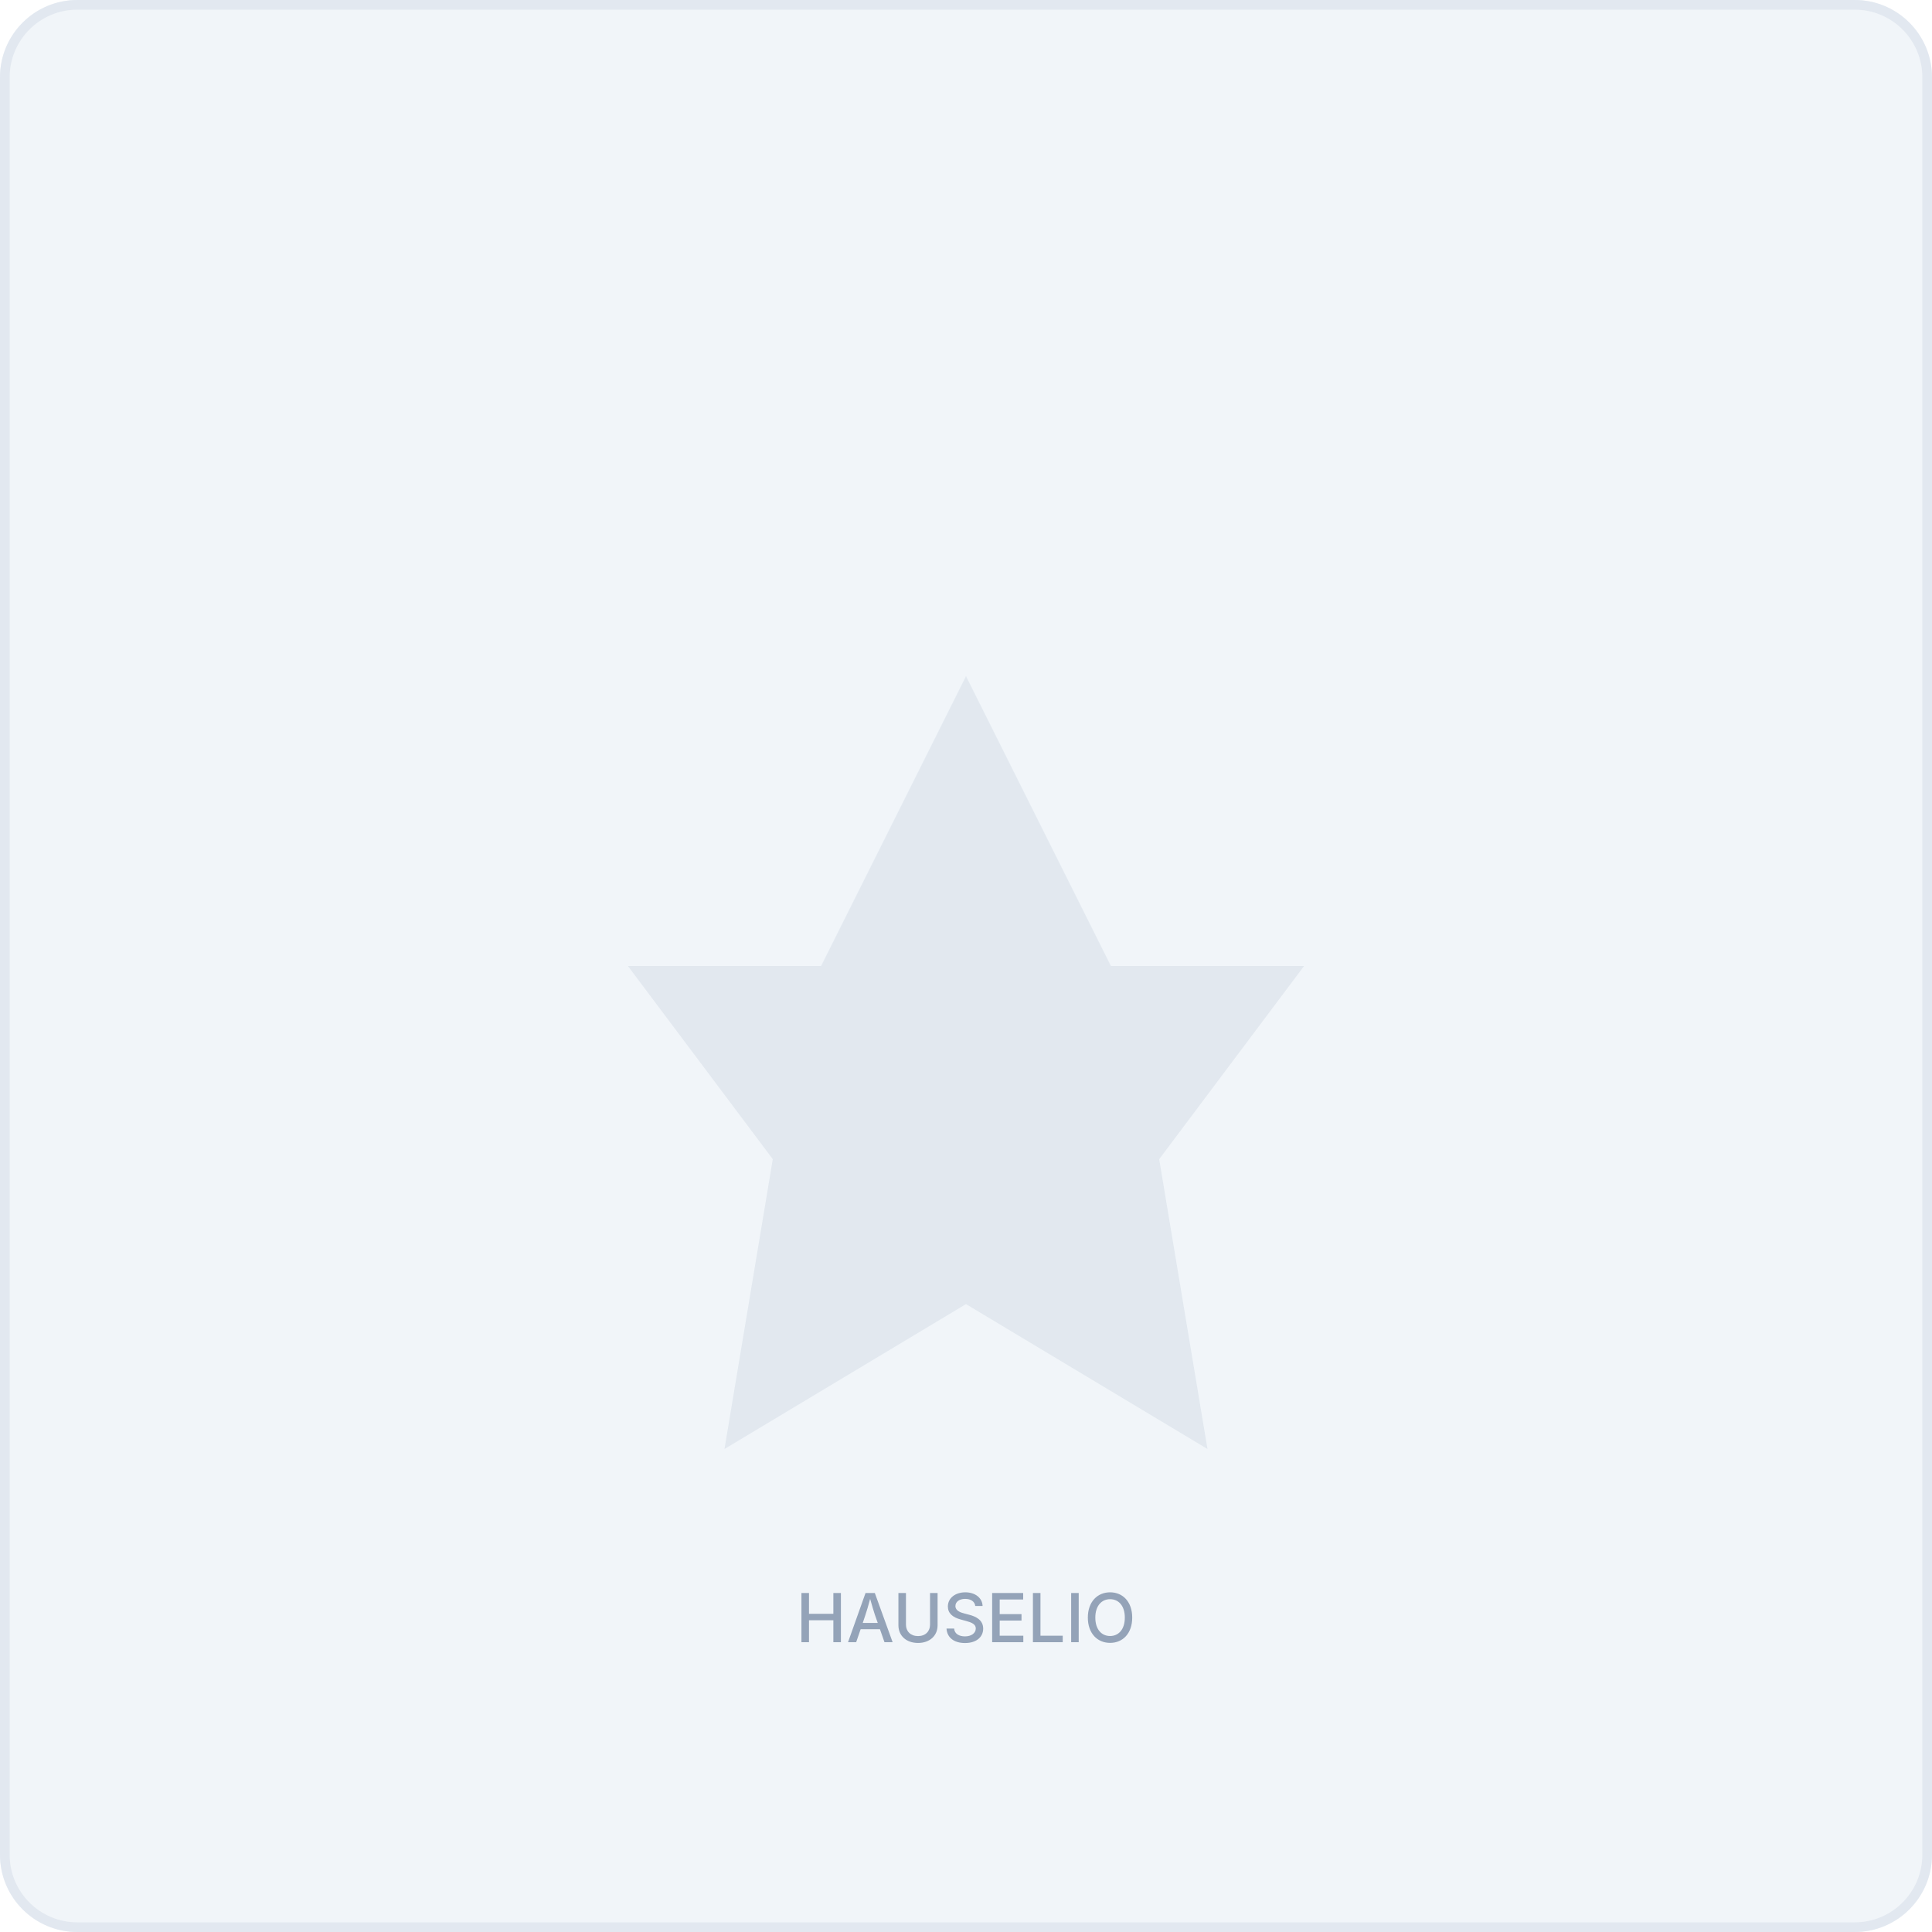
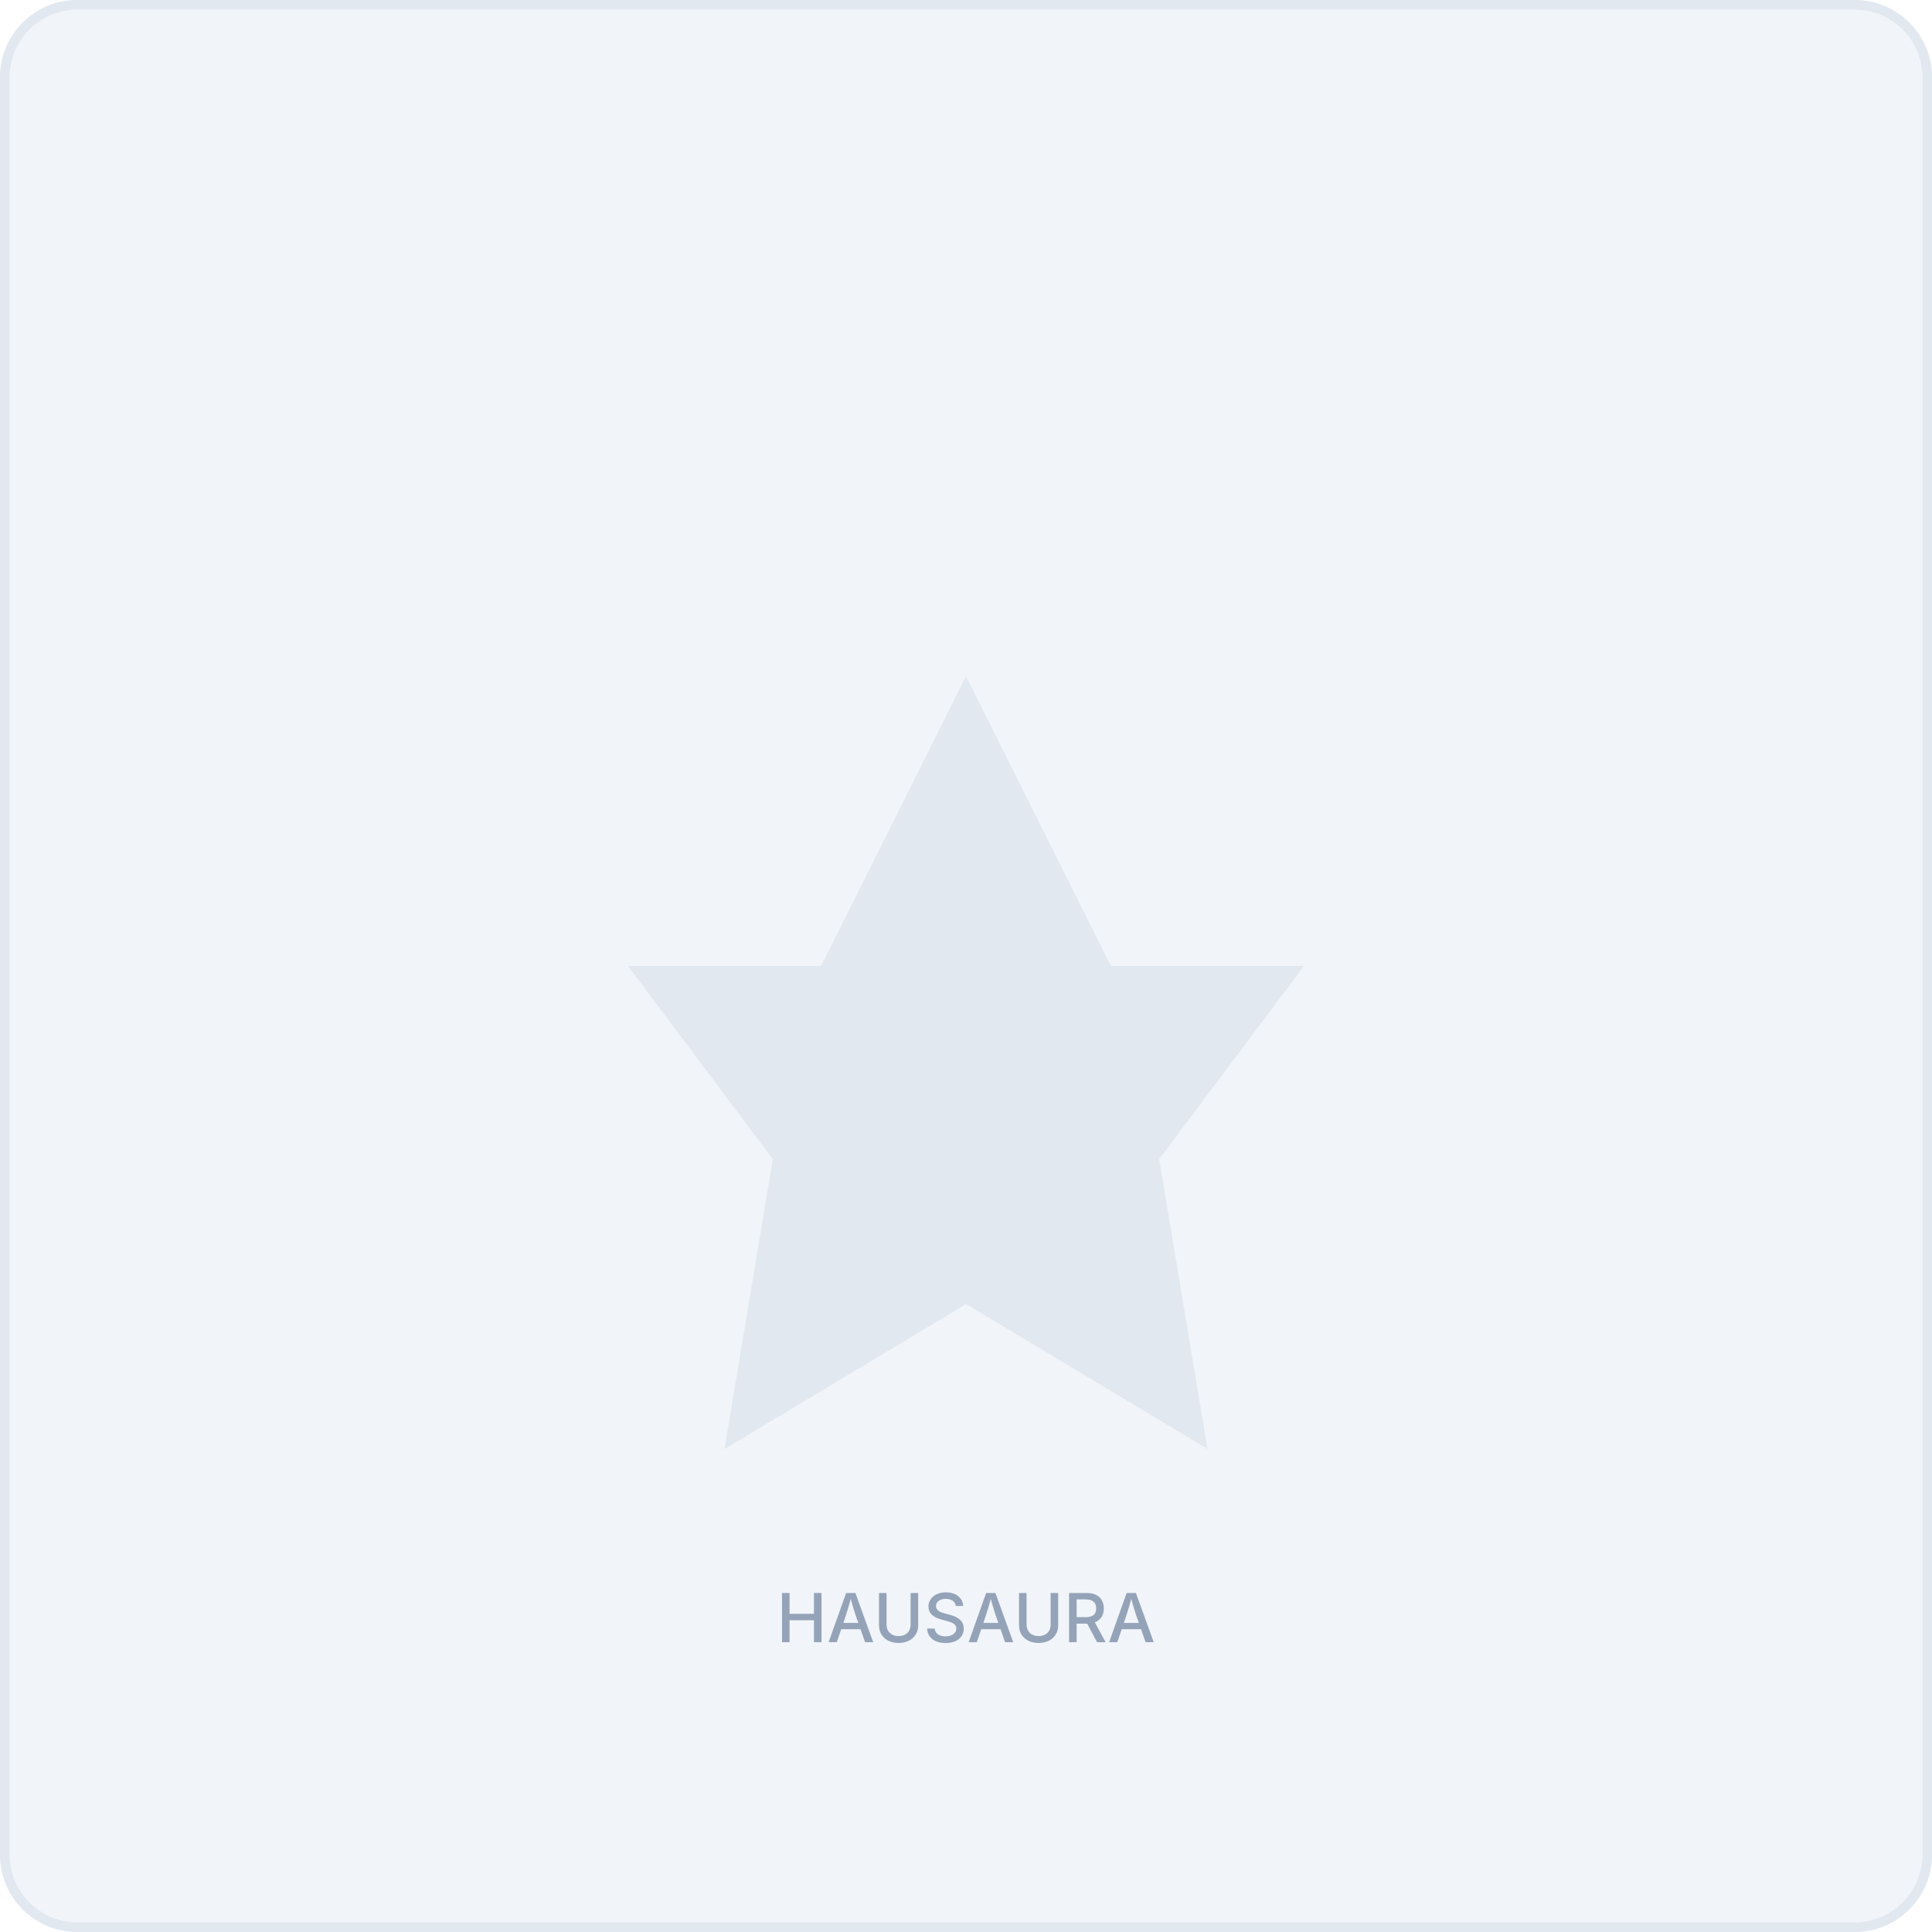
<svg xmlns="http://www.w3.org/2000/svg" width="400" height="400" viewBox="0 0 400 400" fill="none">
  <rect width="400" height="400" rx="16" fill="#F1F5F9" />
  <rect x="1" y="1" width="398" height="398" rx="15" stroke="#E2E8F0" stroke-width="2" />
  <g opacity="0.4">
    <path d="M200 140 L230 200 L270 200 L240 240 L250 300 L200 270 L150 300 L160 240 L130 200 L170 200 Z" fill="#CBD5E1" />
  </g>
-   <text x="200" y="340" text-anchor="middle" font-family="system-ui, -apple-system, sans-serif" font-size="14" font-weight="500" fill="#94A3B8">HAUSELIO</text>
+   <text x="200" y="340" text-anchor="middle" font-family="system-ui, -apple-system, sans-serif" font-size="14" font-weight="500" fill="#94A3B8">HAUSAURA</text>
</svg>
